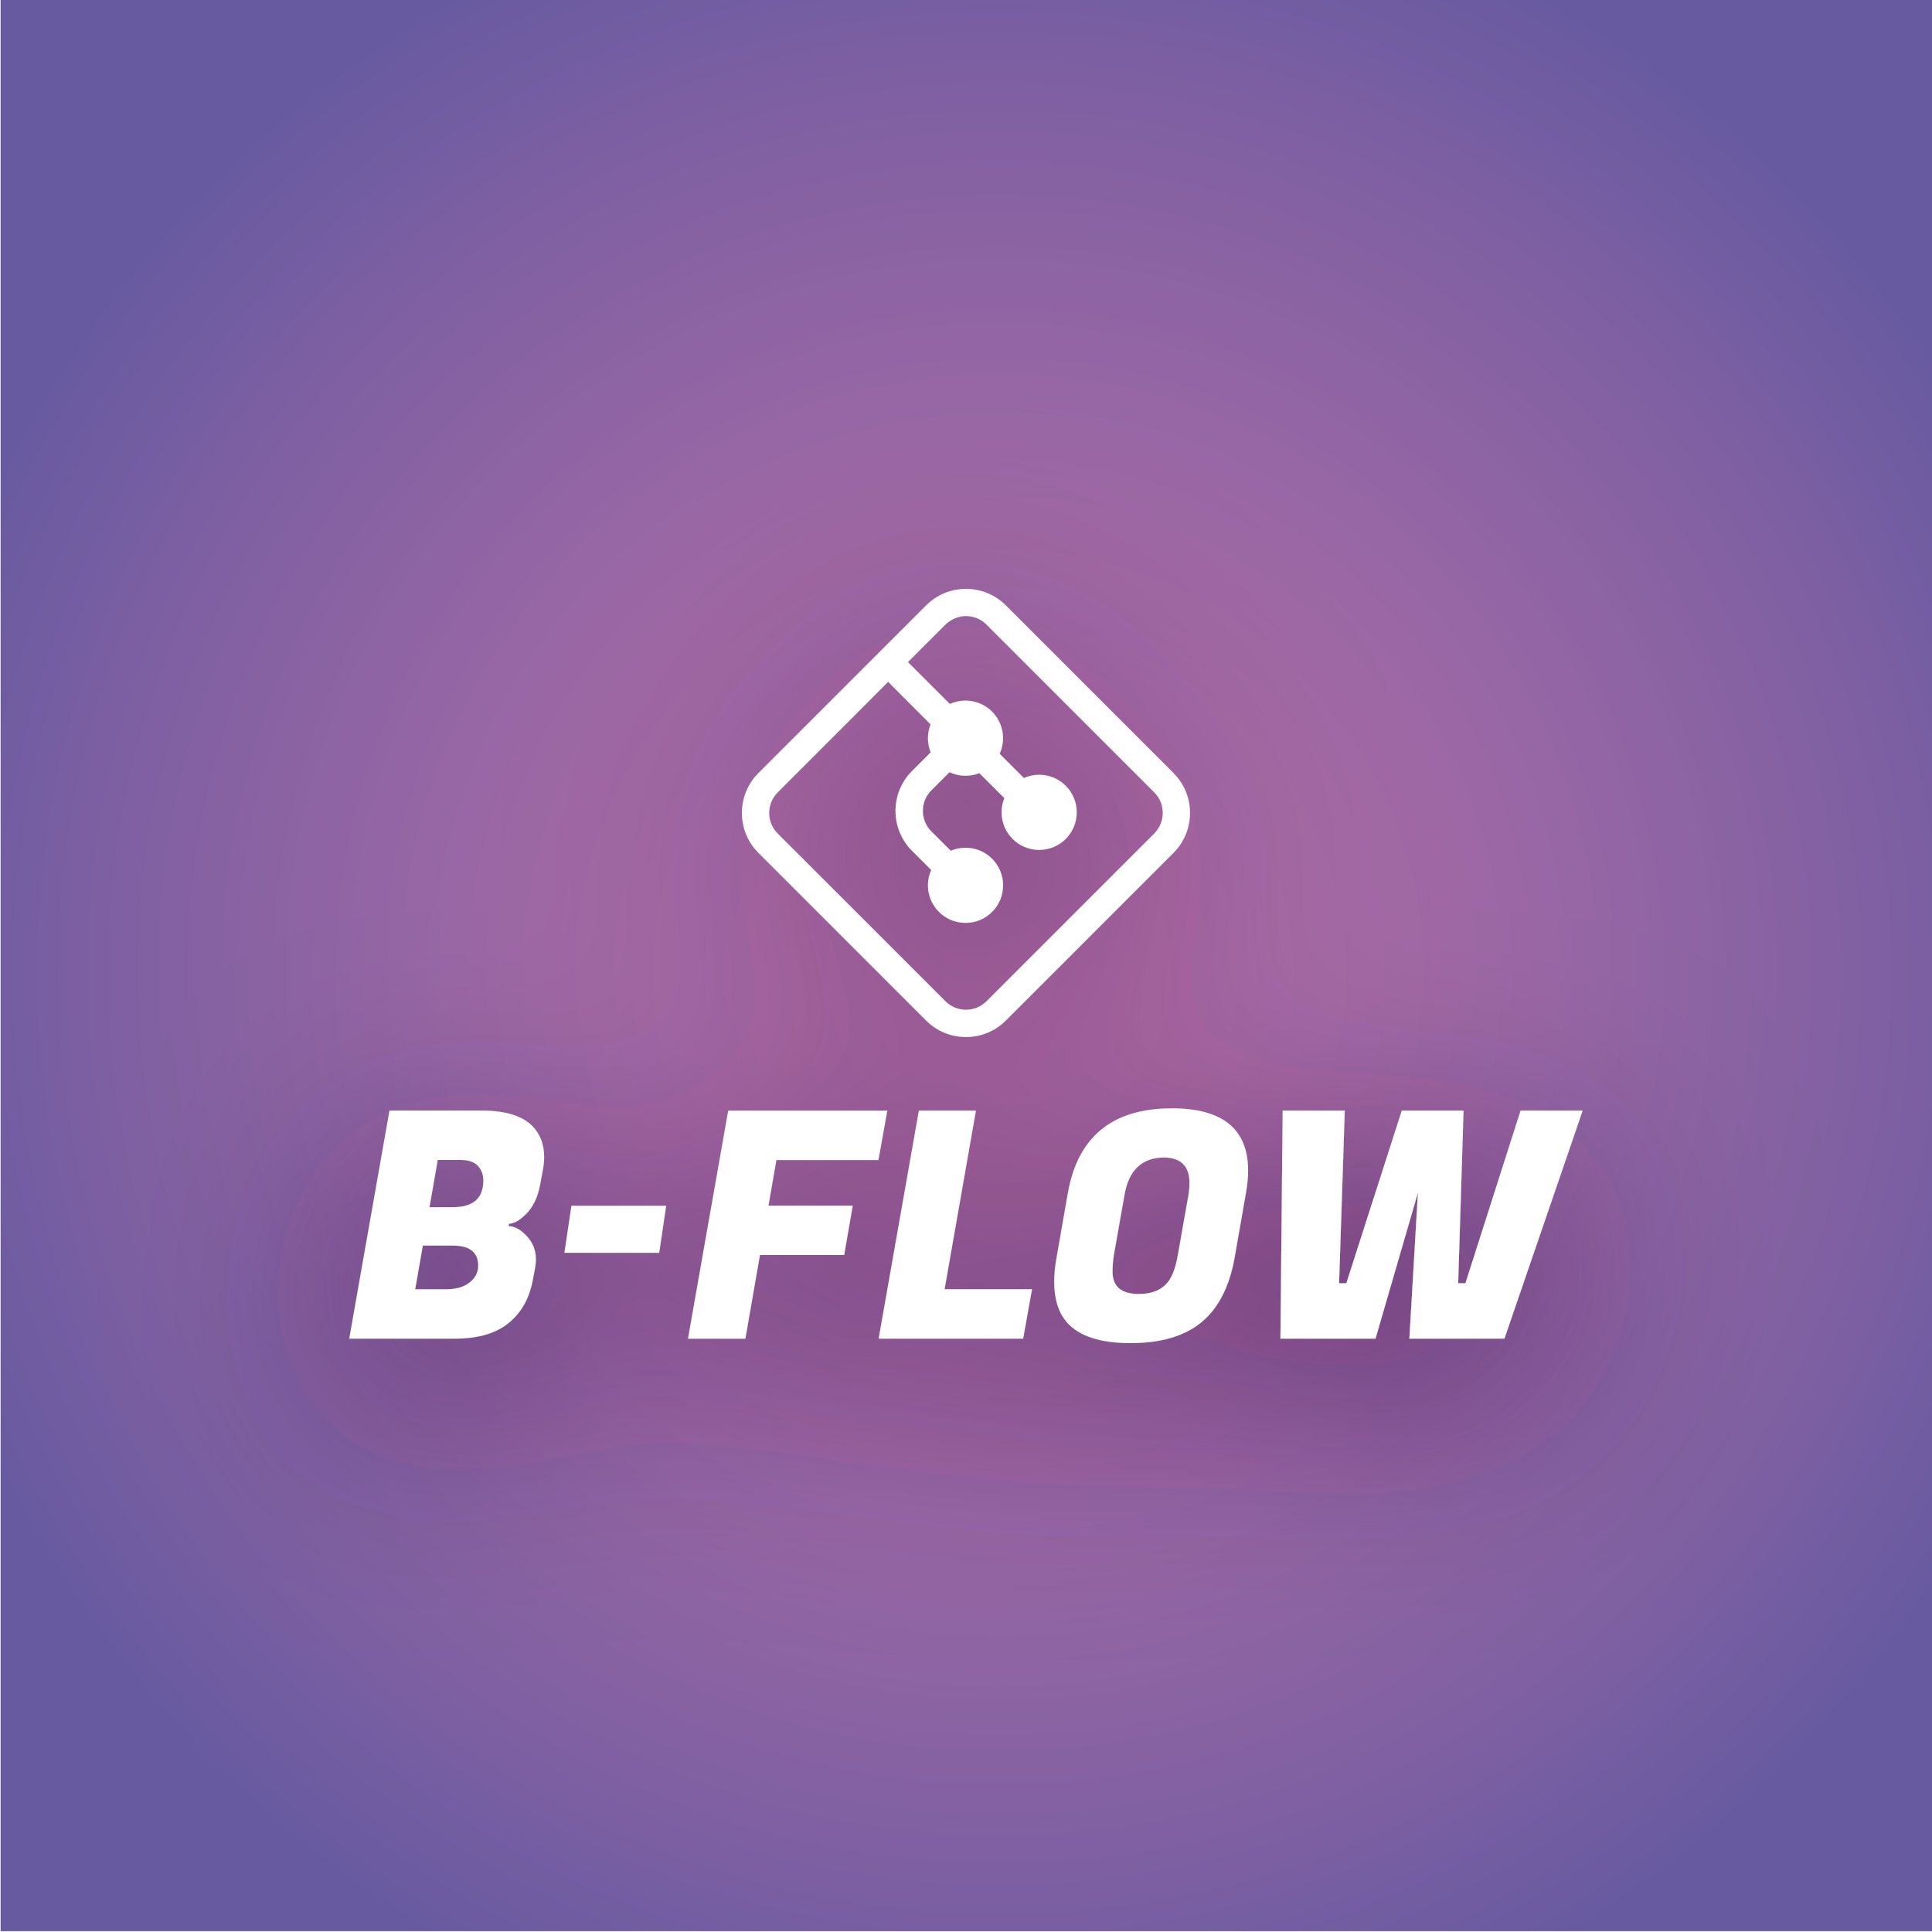
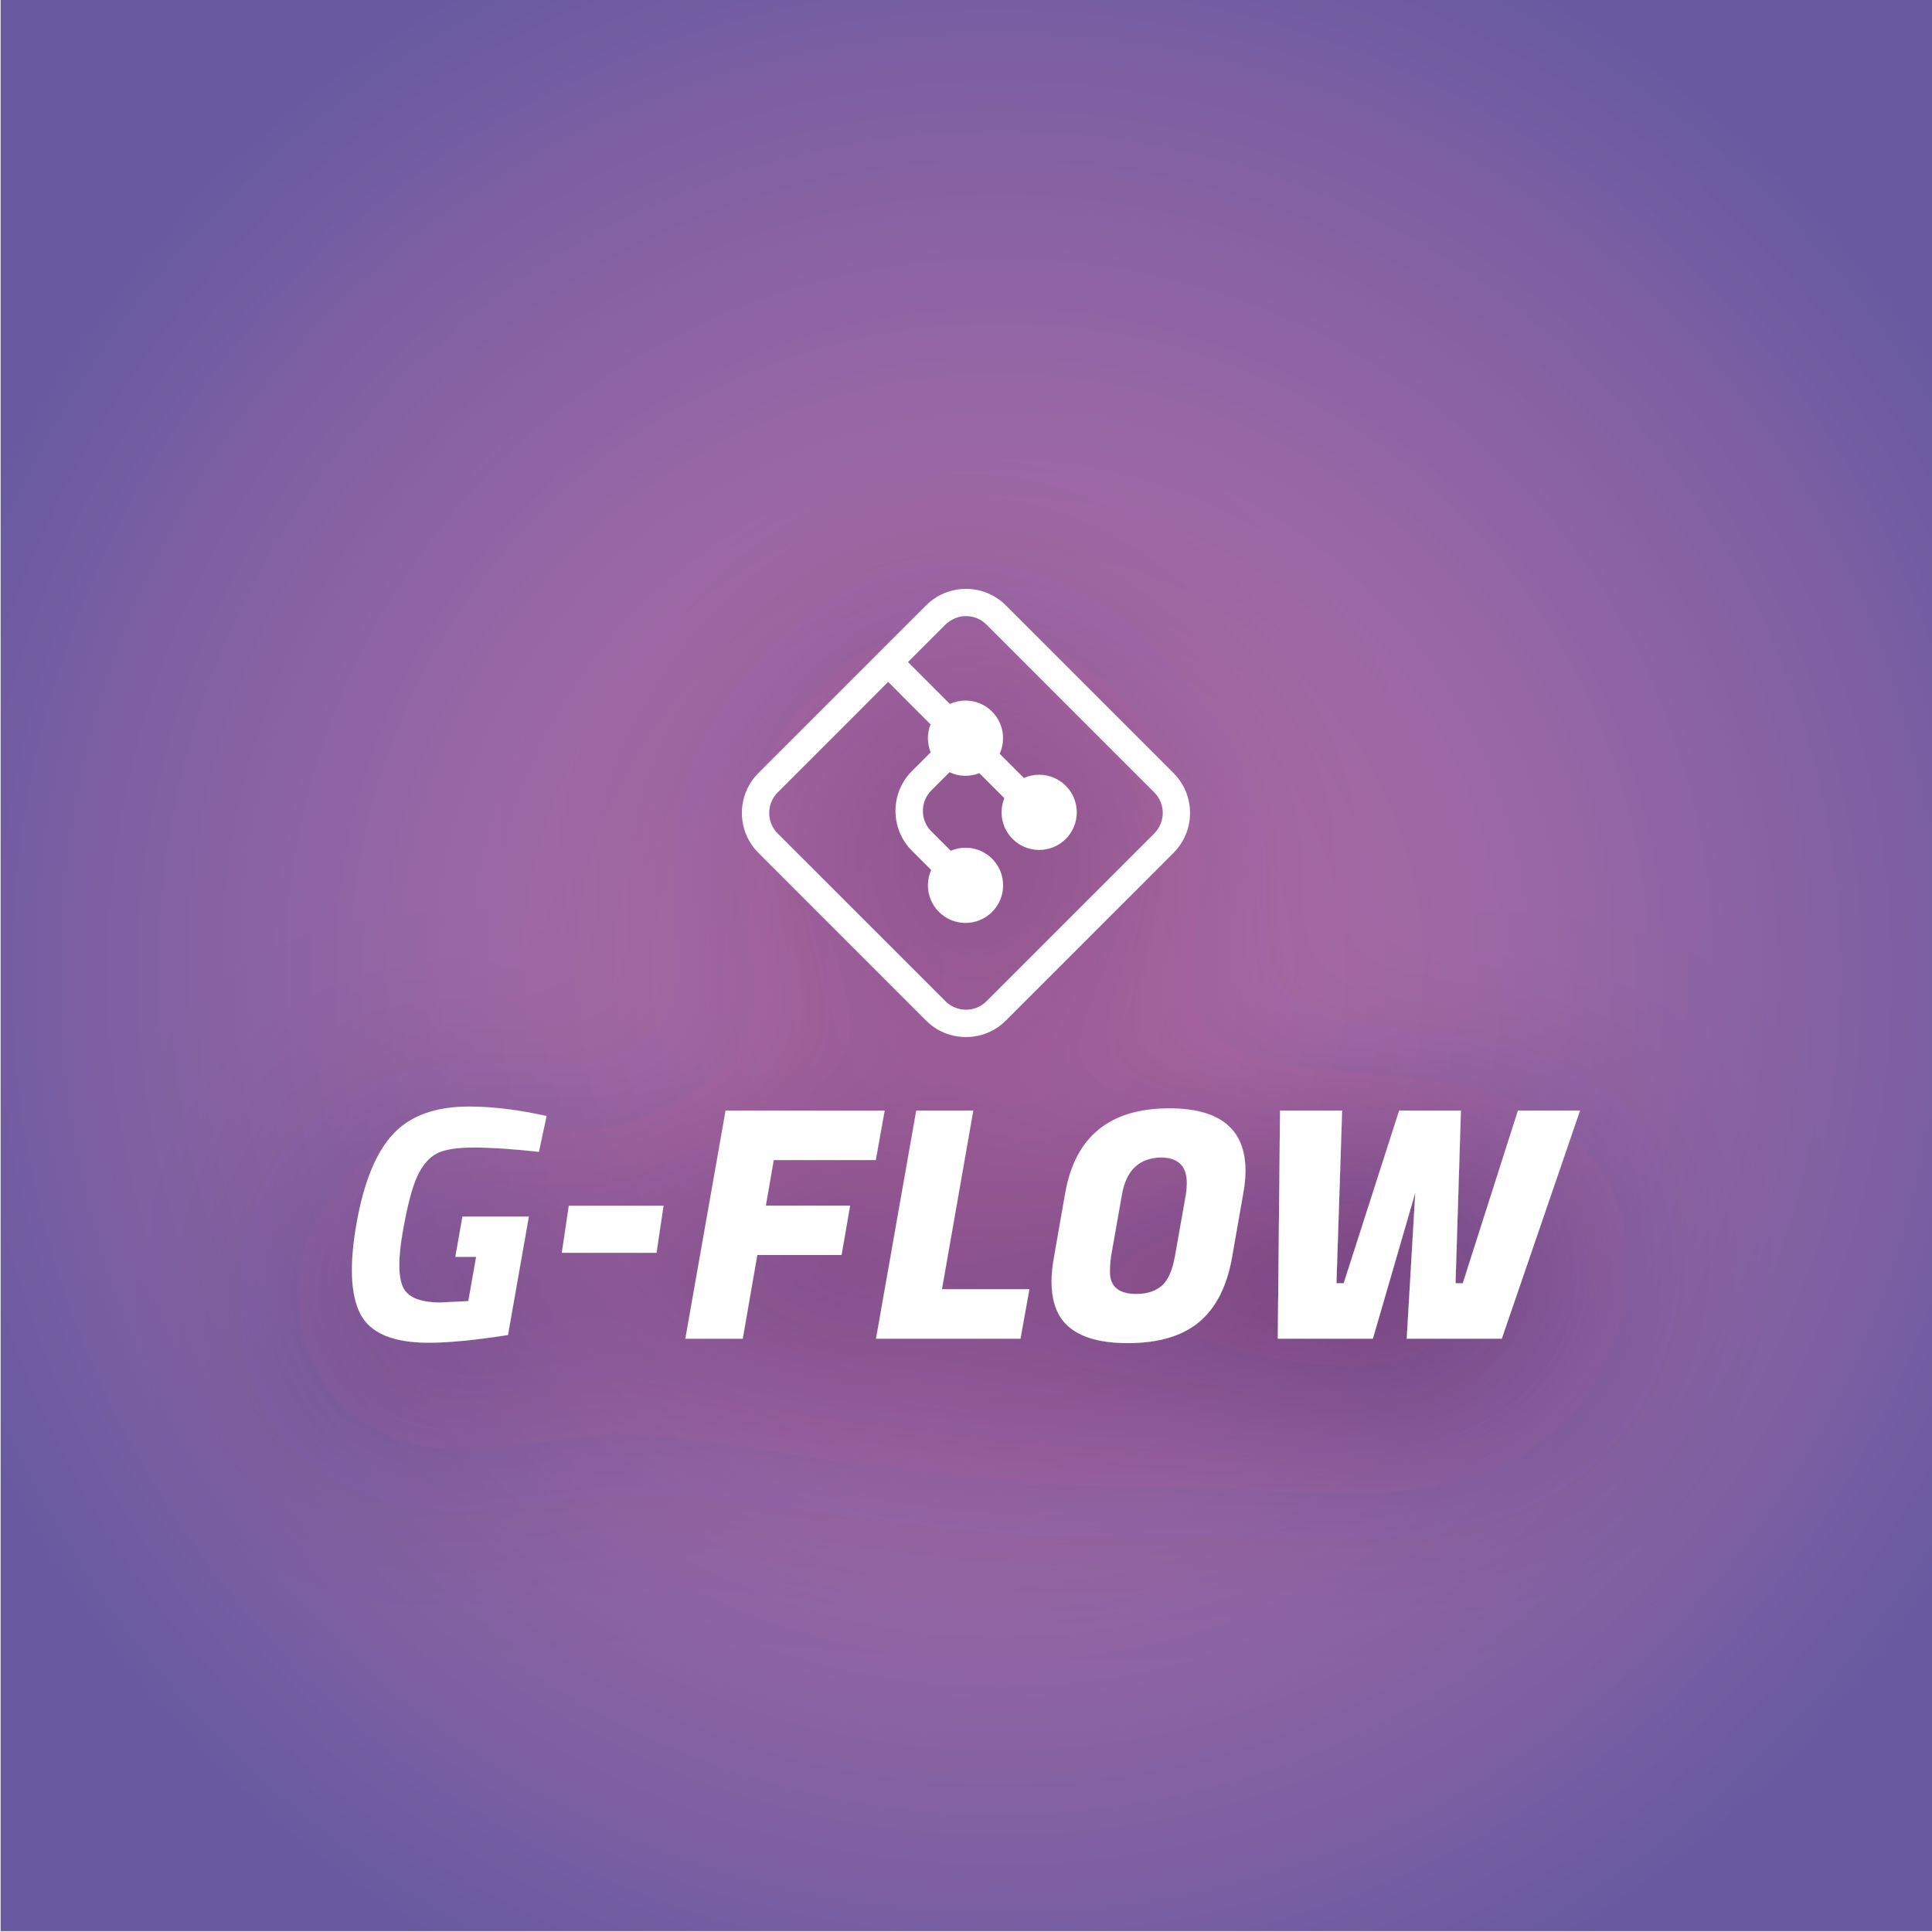
<svg xmlns="http://www.w3.org/2000/svg" viewBox="0 0 512 512">
  <defs>
    <style>
      .cls-1 {
        filter: url(#drop-shadow-1);
      }

      .cls-2 {
        fill: url(#radial-gradient);
      }

      .cls-3 {
        fill: #fff;
      }
    </style>
    <radialGradient id="radial-gradient" cx="1868" cy="910.17" fx="1868" fy="910.17" r="744.28" gradientTransform="translate(-500.98 -115.39) scale(.41)" gradientUnits="userSpaceOnUse">
      <stop offset="0" stop-color="#b16da7" />
      <stop offset=".2" stop-color="#ab6ba6" />
      <stop offset=".47" stop-color="#9a67a5" />
      <stop offset=".77" stop-color="#7f60a2" />
      <stop offset=".98" stop-color="#675aa1" />
    </radialGradient>
    <filter id="drop-shadow-1" x="2.34" y="80.99" width="507.12" height="380.16" filterUnits="userSpaceOnUse">
      <feOffset dx="0" dy="15" />
      <feGaussianBlur result="blur" stdDeviation="30" />
      <feFlood flood-color="#2c163f" flood-opacity=".65" />
      <feComposite in2="blur" operator="in" />
      <feComposite in="SourceGraphic" />
    </filter>
  </defs>
  <g id="Achtergrond">
    <rect class="cls-2" x=".18" y="-.23" width="511.82" height="512" />
  </g>
  <g id="Logo">
    <g class="cls-1">
      <path class="cls-3" d="M311.01,204.89l-44.46-44.46c-5.82-5.82-15.29-5.82-21.11,0l-11.15,11.15-11.82,11.82-21.49,21.49c-5.82,5.82-5.82,15.29,0,21.11l44.46,44.46c2.91,2.91,6.73,4.36,10.55,4.36s7.64-1.45,10.55-4.36l44.46-44.46h0c5.82-5.82,5.82-15.29,0-21.11ZM305.9,220.89l-44.46,44.46c-3,3-7.89,3-10.89,0l-44.46-44.46c-3-3-3-7.89,0-10.89l21.49-21.49,7.78-7.82,11.26,11.27c-.45,1.14-.7,2.37-.7,3.67s.26,2.59.73,3.75l-4.96,4.96c-5.82,5.82-5.82,15.29,0,21.11l5.1,5.1c-.56,1.24-.87,2.62-.87,4.07,0,5.49,4.45,9.95,9.95,9.95s9.95-4.45,9.95-9.95-4.45-9.95-9.95-9.95c-1.39,0-2.72.29-3.92.81l-5.14-5.14c-3-3-3-7.89,0-10.89l4.82-4.82c1.29.61,2.72.95,4.24.95,1.3,0,2.53-.25,3.67-.7l6.64,6.64c-.47,1.16-.74,2.43-.74,3.76,0,5.49,4.45,9.95,9.95,9.95s9.95-4.45,9.95-9.95-4.45-9.95-9.95-9.95c-1.44,0-2.81.31-4.05.86l-6.43-6.43c.58-1.26.9-2.66.9-4.14,0-5.49-4.45-9.95-9.95-9.95-1.48,0-2.88.32-4.14.9l-11.09-11.09s-.01-.03,0-.04l9.82-9.82c1.47-1.47,3.46-2.36,5.54-2.36,2.06,0,3.99.8,5.45,2.26l44.46,44.46c3,3,3,7.89,0,10.89Z" />
      <g>
-         <path class="cls-3" d="M127.58,294.31c6.38,0,10.91,1.4,13.6,4.2,2.01,2.13,3.02,4.81,3.02,8.06,0,1.12-.11,2.3-.34,3.53l-.76,4.03c-.62,3.19-1.81,5.68-3.57,7.47-1.76,1.79-3.32,2.69-4.66,2.69l-.08.67c1.57,0,3.16.87,4.79,2.6,1.62,1.74,2.43,3.78,2.43,6.13,0,.95-.11,1.96-.34,3.02l-.5,2.6c-.9,4.81-3.04,8.59-6.42,11.33-3.39,2.74-8.1,4.11-14.15,4.11h-28.04l10.66-60.45h24.35ZM120.03,330.08h-7.98l-2.02,11.59h8.31c2.57,0,4.62-.6,6.13-1.8,1.51-1.2,2.27-2.67,2.27-4.41,0-3.58-2.24-5.37-6.72-5.37ZM122.3,307.41h-6.3l-2.18,12.51h6.21c5.37,0,8.06-2.35,8.06-7.05,0-1.62-.49-2.94-1.47-3.95-.98-1.01-2.42-1.51-4.32-1.51Z" />
-         <path class="cls-3" d="M174.69,331.99h-25.1l1.85-12.45h25.1l-1.85,12.45Z" />
-         <path class="cls-3" d="M223.72,332.6h-22.33l-3.86,22.17h-15.2l10.66-60.45h42.15l-2.35,13.1h-27.04l-2.1,12.09h22.33l-2.27,13.1Z" />
-         <path class="cls-3" d="M271.15,354.76h-38.29l10.66-60.45h15.11l-8.31,47.35h23.17l-2.35,13.1Z" />
-         <path class="cls-3" d="M310.53,293.72c13.49,0,20.23,5.51,20.23,16.54,0,1.85-.2,3.83-.59,5.96l-2.94,16.79c-1.34,7.78-4.25,13.55-8.73,17.3-4.48,3.75-10.78,5.62-18.89,5.62s-13.77-1.87-16.96-5.62c-2.18-2.57-3.27-6.13-3.27-10.66,0-2.01.22-4.23.67-6.63l2.94-16.79c2.63-15,11.81-22.5,27.54-22.5ZM301.88,342.92c2.8,0,5.04-.73,6.72-2.18,1.68-1.45,2.85-4.14,3.53-8.06l2.85-16.12c.17-1.12.25-2.13.25-3.02,0-4.53-2.3-6.8-6.88-6.8-5.77.11-9.21,3.39-10.33,9.82l-2.85,16.12c-.22,1.4-.34,2.85-.34,4.37,0,3.92,2.35,5.88,7.05,5.88Z" />
-         <path class="cls-3" d="M387.86,294.31l-1.43,45.76h1.93l14.61-45.76h16.46l-20.74,60.45h-25.19l2.27-38.71-11.25,38.71h-25.19l.59-60.45h16.46l-1.51,45.76h1.93l14.69-45.76h16.37Z" />
+         <path class="cls-3" d="M126.18,333.08L120.67,333.08L122.55,322.41L140.15,322.41L134.62,353.79Q121.54,355.84 113.63,355.84L113.63,355.84Q99.5,355.84 95.54,348.28Q91.58,340.72 94.48,324.28Q97.38,307.83 104.18,300.54Q110.98,293.25 124.22,293.25L124.22,293.25Q132.49,293.25 141.76,295.12L141.76,295.12L144.85,295.74L142.82,305.25Q132.35,304.1 125.55,304.1Q118.75,304.1 115.72,305.7Q112.68,307.3 110.63,311.61Q108.58,315.92 106.74,326.37Q104.9,336.81 106.74,340.99Q108.58,345.17 116.67,345.17L116.67,345.17L124.11,344.81L126.18,333.08Z" />
+         <path class="cls-3" d="M173.99,331.99h-25.1l1.85-12.45h25.1l-1.85,12.45Z" />
+         <path class="cls-3" d="M223.02,332.6h-22.33l-3.86,22.17h-15.2l10.66-60.45h42.15l-2.35,13.1h-27.04l-2.1,12.09h22.33l-2.27,13.1Z" />
+         <path class="cls-3" d="M270.45,354.76h-38.29l10.66-60.45h15.11l-8.31,47.35h23.17l-2.35,13.1Z" />
+         <path class="cls-3" d="M309.83,293.72c13.49,0,20.23,5.51,20.23,16.54,0,1.85-.2,3.83-.59,5.96l-2.94,16.79c-1.34,7.78-4.25,13.55-8.73,17.3-4.48,3.75-10.78,5.62-18.89,5.62s-13.77-1.87-16.96-5.62c-2.18-2.57-3.27-6.13-3.27-10.66,0-2.01.22-4.23.67-6.63l2.94-16.79c2.63-15,11.81-22.5,27.54-22.5ZM301.18,342.92c2.8,0,5.04-.73,6.72-2.18,1.68-1.45,2.85-4.14,3.53-8.06l2.85-16.12c.17-1.12.25-2.13.25-3.02,0-4.53-2.3-6.8-6.88-6.8-5.77.11-9.21,3.39-10.33,9.82l-2.85,16.12c-.22,1.4-.34,2.85-.34,4.37,0,3.92,2.35,5.88,7.05,5.88Z" />
+         <path class="cls-3" d="M387.16,294.31l-1.43,45.76h1.93l14.61-45.76h16.46l-20.74,60.45h-25.19l2.27-38.71-11.25,38.71h-25.19l.59-60.45h16.46l-1.51,45.76h1.93l14.69-45.76h16.37Z" />
      </g>
    </g>
  </g>
</svg>
